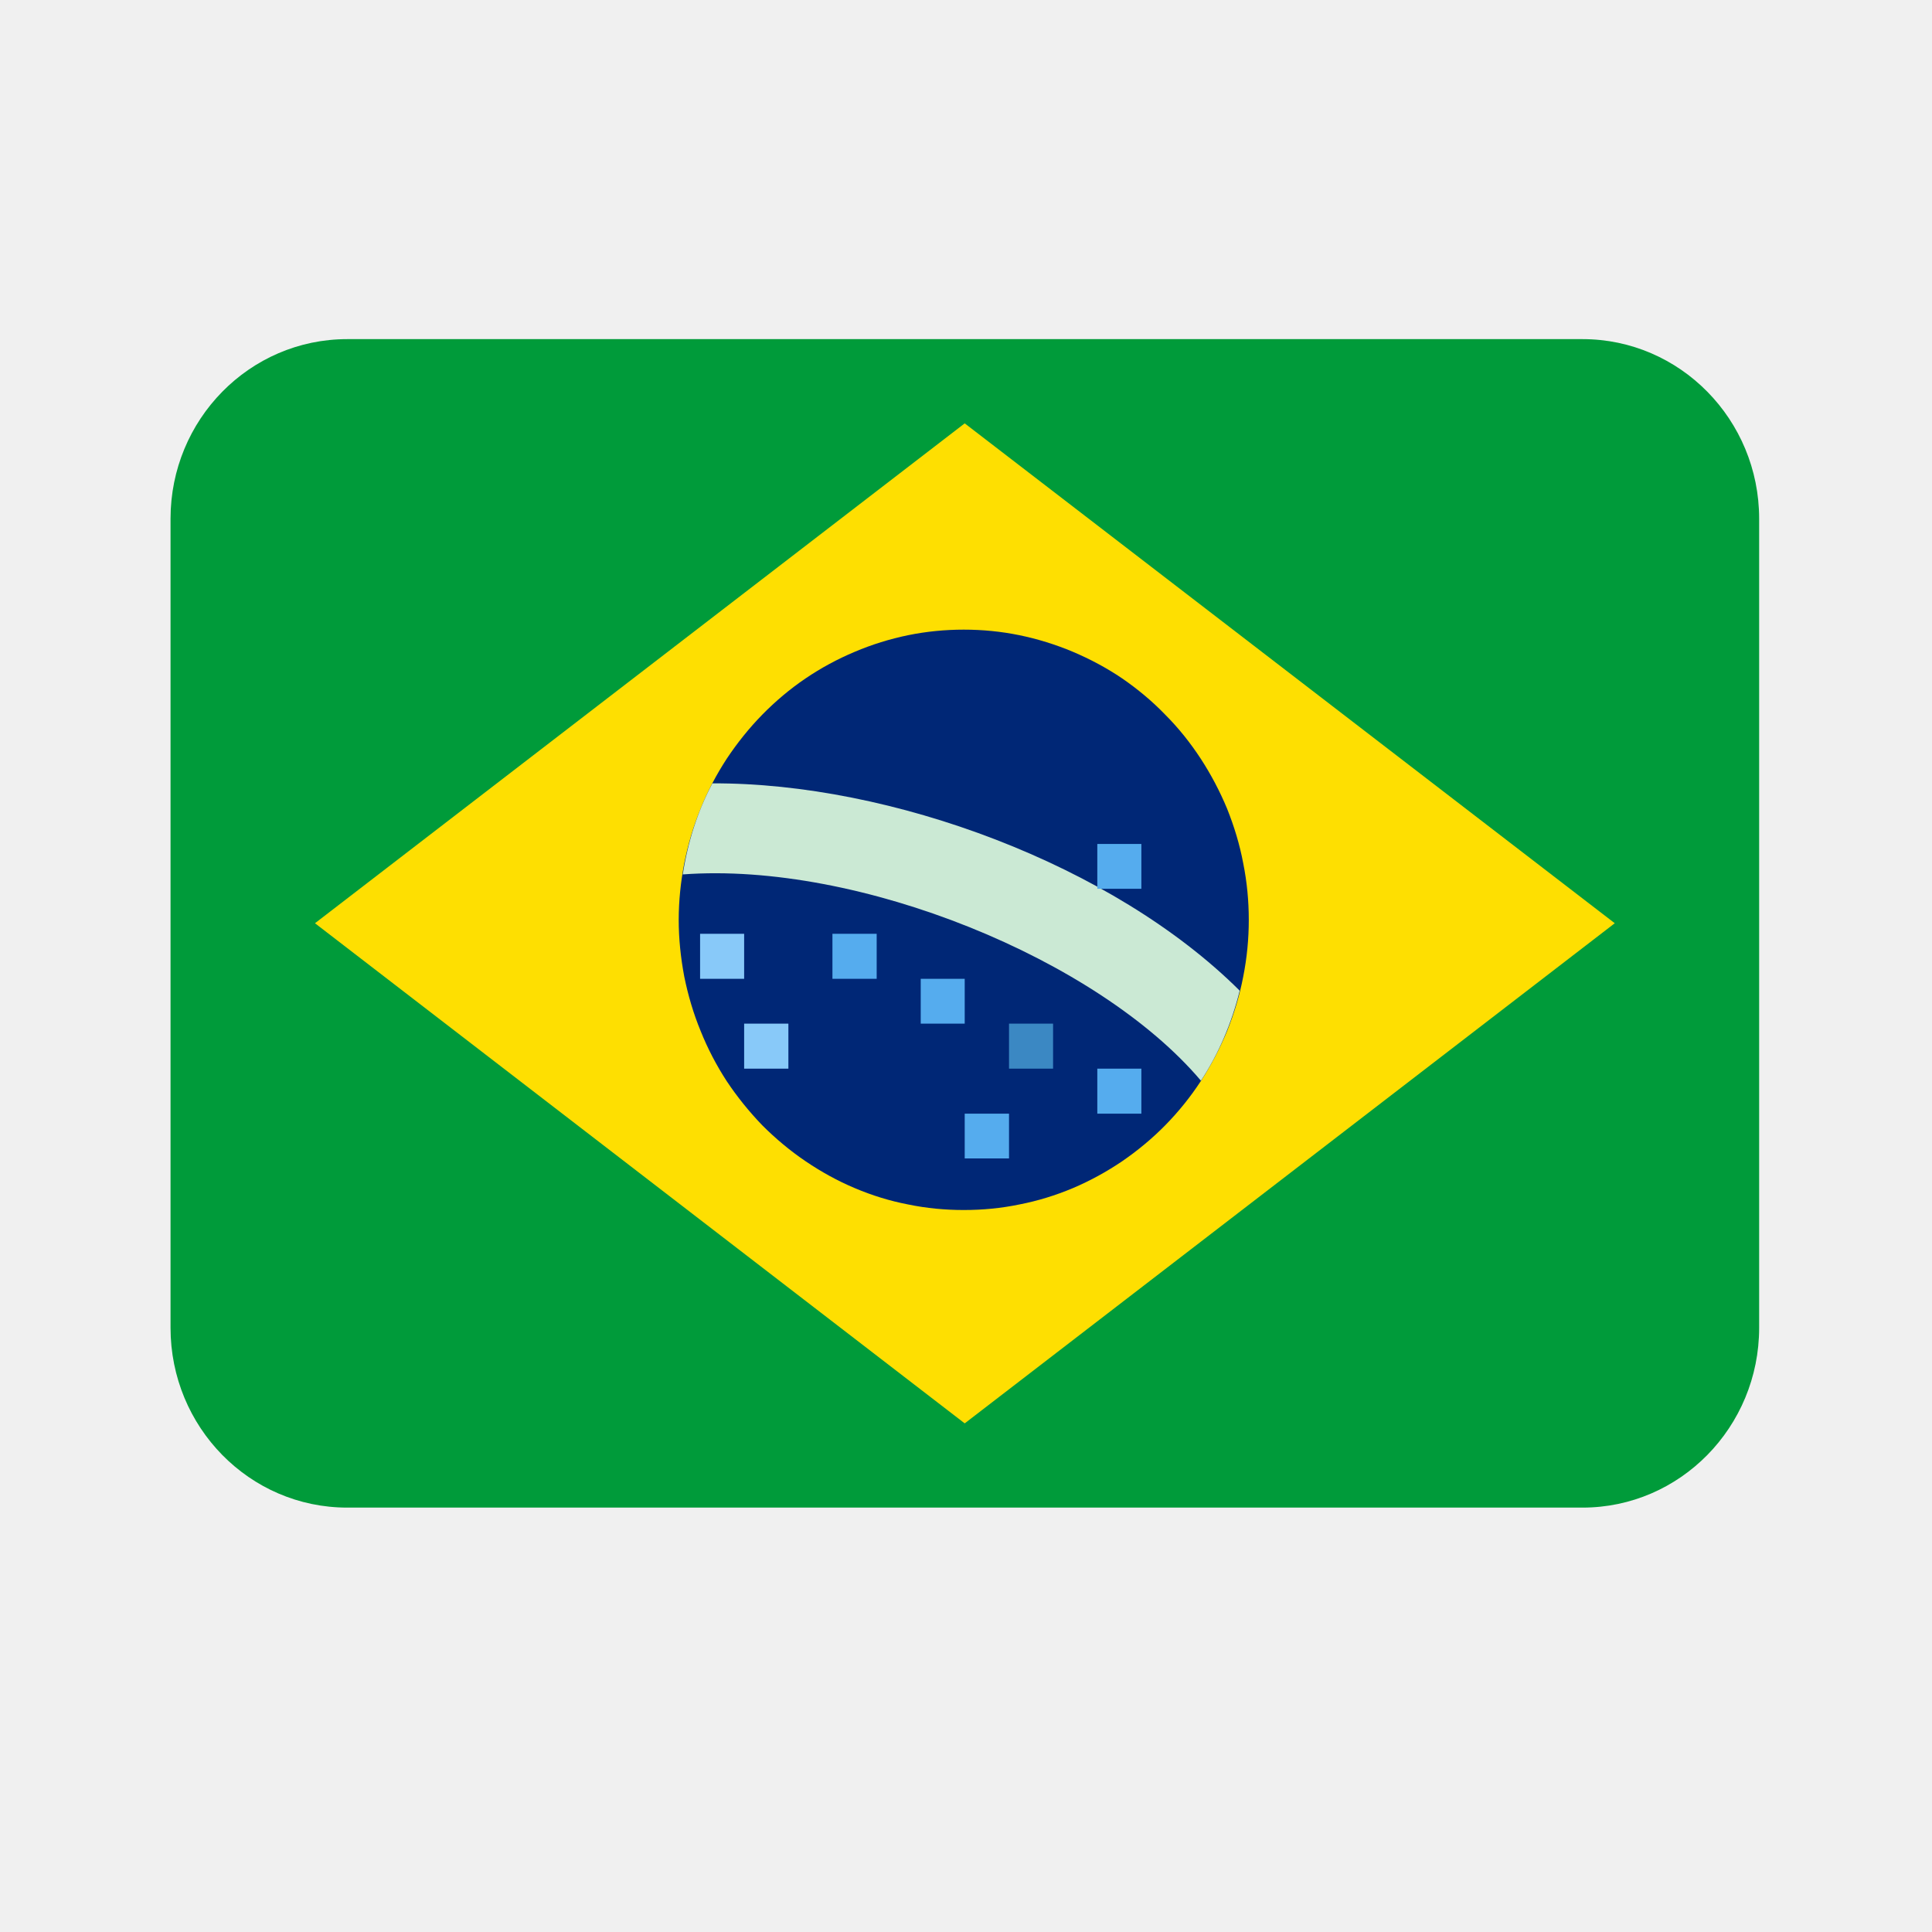
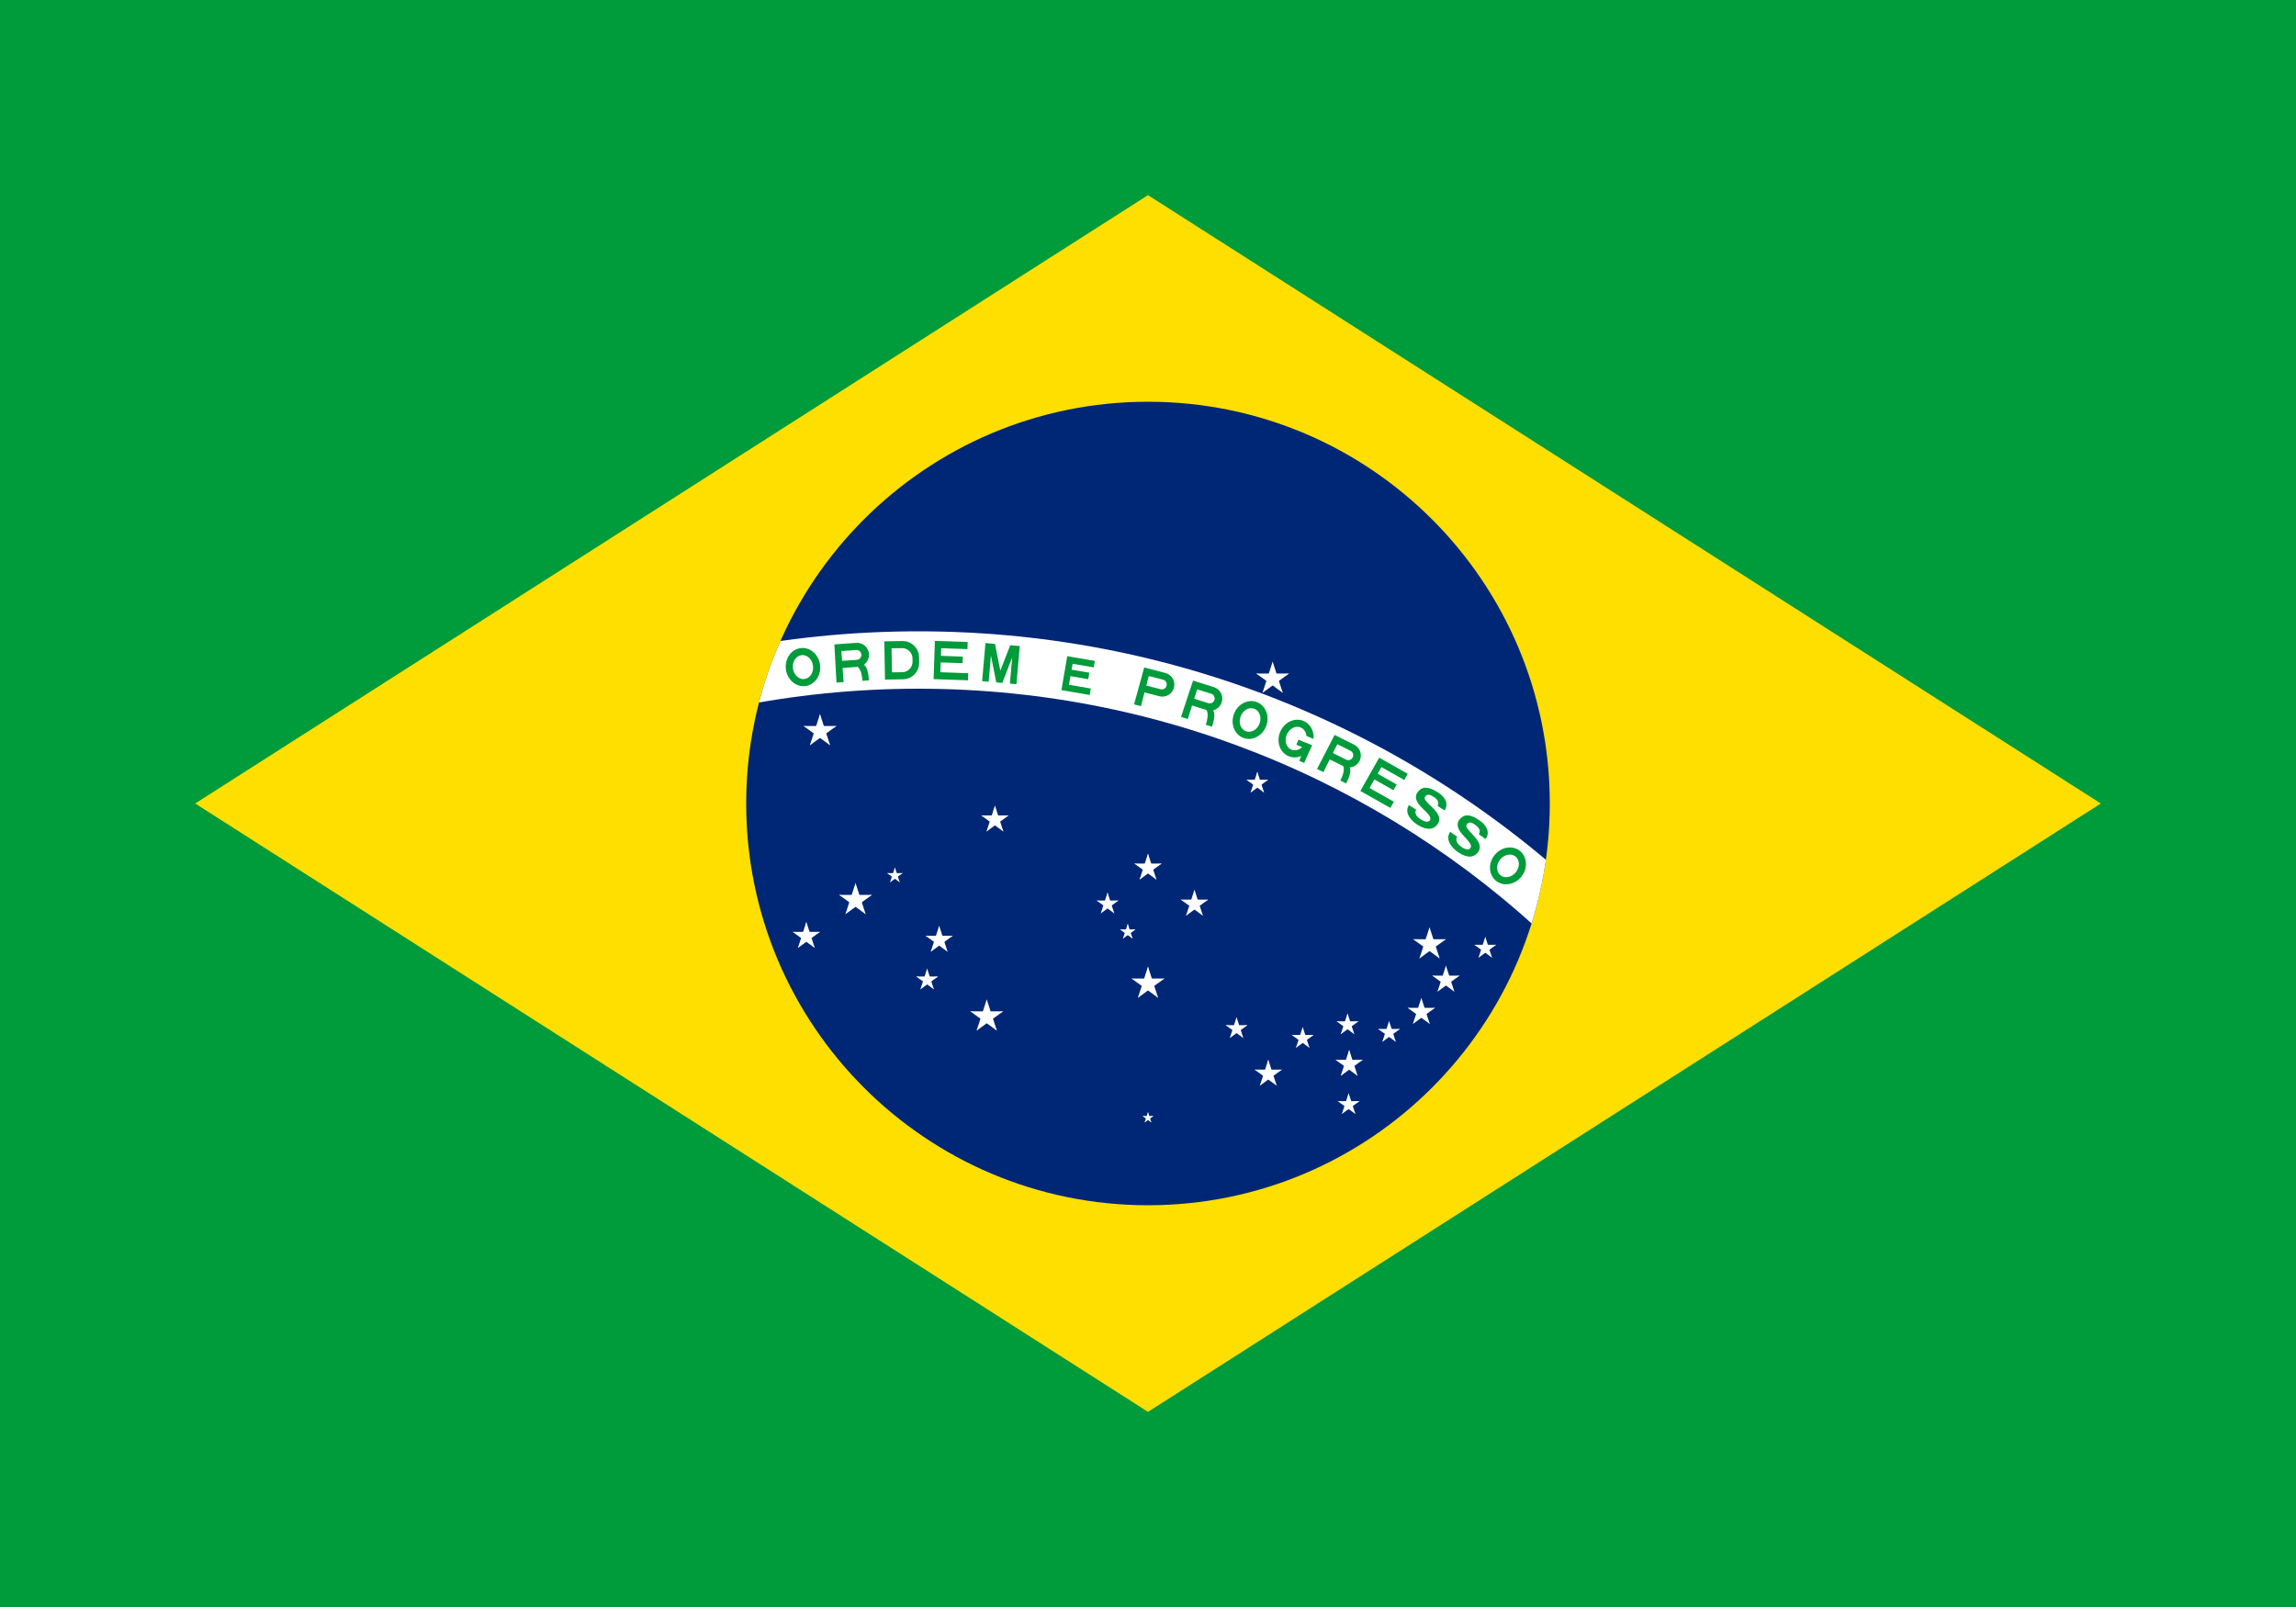
- <svg xmlns="http://www.w3.org/2000/svg" width="40" zoomAndPan="magnify" viewBox="0 0 30 30" height="40" preserveAspectRatio="xMidYMid meet" version="1.0">
+ <svg xmlns="http://www.w3.org/2000/svg" xmlns:xlink="http://www.w3.org/1999/xlink" width="1060" height="742" version="1.1" viewBox="-2100 -1470 4200 2940">
  <defs>
-     <clipPath id="id1">
-       <path d="M 2.645 5.266 L 27.32 5.266 L 27.32 23.41 L 2.645 23.41 Z M 2.645 5.266 " clip-rule="nonzero" />
-     </clipPath>
+     <g id="G">
+       <clipPath id="gcut">
+         <path d="m-31.5 0v-70h63v70zm31.5-47v12h31.5v-12z" />
+       </clipPath>
+       <use width="100%" height="100%" clip-path="url(#gcut)" xlink:href="#O" />
+       <path d="M5-35H31.5V-25H5z" />
+       <path d="m21.5-35h10v35h-10z" />
+     </g>
+     <g id="R">
+       <use width="100%" height="100%" xlink:href="#P" />
+       <path d="m28 0c0-10 0-32-15-32h-19c22 0 22 22 22 32" />
+     </g>
+     <g id="star" fill="#fff">
+       <g id="c">
+         <path id="t" transform="rotate(18,0,-1)" d="m0-1v1h0.5" />
+         <use transform="scale(-1,1)" width="100%" height="100%" xlink:href="#t" />
+       </g>
+       <use transform="rotate(72)" width="100%" height="100%" xlink:href="#c" />
+       <use transform="rotate(-72)" width="100%" height="100%" xlink:href="#c" />
+       <use transform="rotate(144)" width="100%" height="100%" xlink:href="#c" />
+       <use transform="rotate(216)" width="100%" height="100%" xlink:href="#c" />
+     </g>
+     <g id="star1">
+       <use transform="scale(31.5)" width="100%" height="100%" xlink:href="#star" />
+     </g>
+     <g id="star2">
+       <use transform="scale(26.25)" width="100%" height="100%" xlink:href="#star" />
+     </g>
+     <g id="star3">
+       <use transform="scale(21)" width="100%" height="100%" xlink:href="#star" />
+     </g>
+     <g id="star4">
+       <use transform="scale(15)" width="100%" height="100%" xlink:href="#star" />
+     </g>
+     <g id="star5">
+       <use transform="scale(10.5)" width="100%" height="100%" xlink:href="#star" />
+     </g>
+     <path id="D" d="m-31.5 0h33a30 30 0 0 0 30-30v-10a30 30 0 0 0-30-30h-33zm13-13h19a19 19 0 0 0 19-19v-6a19 19 0 0 0-19-19h-19z" fill-rule="evenodd" />
+     <path id="E" transform="translate(-31.5)" d="m0 0h63v-13h-51v-18h40v-12h-40v-14h48v-13h-60z" />
+     <path id="e" d="m-26.25 0h52.5v-12h-40.5v-16h33v-12h-33v-11h39.25v-12h-51.25z" />
+     <path id="M" d="m-31.5 0h12v-48l14 48h11l14-48v48h12v-70h-17.5l-14 48-14-48h-17.5z" />
+     <path id="O" d="m0 0a31.5 35 0 0 0 0-70 31.5 35 0 0 0 0 70m0-13a18.5 22 0 0 0 0-44 18.5 22 0 0 0 0 44" fill-rule="evenodd" />
+     <path id="P" d="m-31.5 0h13v-26h28a22 22 0 0 0 0-44h-40zm13-39h27a9 9 0 0 0 0-18h-27z" fill-rule="evenodd" />
+     <path id="S" d="m-15.75-22c0 7 6.75 10.5 16.75 10.5s14.74-3.25 14.75-7.75c0-14.25-46.75-5.25-46.5-30.25 0.25-21.5 24.75-20.5 33.75-20.5s26 4 25.75 21.25h-15.25c0-7.5-7-10.25-15-10.25-7.75 0-13.25 1.25-13.25 8.5-0.25 11.75 46.25 4 46.25 28.75 0 18.25-18 21.75-31.5 21.75-11.5 0-31.55-4.5-31.5-22z" />
  </defs>
-   <g clip-path="url(#id1)">
-     <path fill="rgb(0%, 60.779%, 22.749%)" d="M 27.316 20.617 C 27.316 22.16 26.086 23.41 24.574 23.41 L 5.391 23.41 C 3.875 23.41 2.648 22.16 2.648 20.617 L 2.648 8.055 C 2.648 6.516 3.875 5.266 5.391 5.266 L 24.574 5.266 C 26.086 5.266 27.316 6.516 27.316 8.055 Z M 27.316 20.617 " fill-opacity="1" fill-rule="nonzero" />
+   <clipPath id="band">
+     <circle r="735" />
+   </clipPath>
+   <path d="m-2100-1470h4200v2940h-4200z" fill="#009b3a" />
+   <path d="M -1743,0 0,1113 1743,0 0,-1113 Z" fill="#fedf00" />
+   <circle r="735" fill="#002776" />
+   <path d="m-2205 1470a1785 1785 0 0 1 3570 0h-105a1680 1680 0 1 0-3360 0z" clip-path="url(#band)" fill="#fff" />
+   <g transform="translate(-420,1470)" fill="#009b3a">
+     <use transform="rotate(-7)" y="-1697.5" width="100%" height="100%" xlink:href="#O" />
+     <use transform="rotate(-4)" y="-1697.5" width="100%" height="100%" xlink:href="#R" />
+     <use transform="rotate(-1)" y="-1697.5" width="100%" height="100%" xlink:href="#D" />
+     <use transform="rotate(2)" y="-1697.5" width="100%" height="100%" xlink:href="#E" />
+     <use transform="rotate(5)" y="-1697.5" width="100%" height="100%" xlink:href="#M" />
+     <use transform="rotate(9.75)" y="-1697.5" width="100%" height="100%" xlink:href="#e" />
+     <use transform="rotate(14.5)" y="-1697.5" width="100%" height="100%" xlink:href="#P" />
+     <use transform="rotate(17.5)" y="-1697.5" width="100%" height="100%" xlink:href="#R" />
+     <use transform="rotate(20.5)" y="-1697.5" width="100%" height="100%" xlink:href="#O" />
+     <use transform="rotate(23.5)" y="-1697.5" width="100%" height="100%" xlink:href="#G" />
+     <use transform="rotate(26.5)" y="-1697.5" width="100%" height="100%" xlink:href="#R" />
+     <use transform="rotate(29.5)" y="-1697.5" width="100%" height="100%" xlink:href="#E" />
+     <use transform="rotate(32.5)" y="-1697.5" width="100%" height="100%" xlink:href="#S" />
+     <use transform="rotate(35.5)" y="-1697.5" width="100%" height="100%" xlink:href="#S" />
+     <use transform="rotate(38.5)" y="-1697.5" width="100%" height="100%" xlink:href="#O" />
  </g>
-   <path fill="rgb(99.609%, 87.45%, 0.389%)" d="M 25.074 14.336 L 14.98 22.102 L 4.891 14.336 L 14.98 6.574 Z M 25.074 14.336 " fill-opacity="1" fill-rule="nonzero" />
-   <path fill="rgb(0%, 15.289%, 46.269%)" d="M 19.391 14.285 C 19.391 14.578 19.363 14.871 19.305 15.164 C 19.25 15.453 19.164 15.734 19.055 16.008 C 18.941 16.281 18.805 16.543 18.645 16.789 C 18.484 17.035 18.301 17.262 18.094 17.473 C 17.891 17.68 17.664 17.867 17.426 18.031 C 17.184 18.195 16.926 18.336 16.66 18.449 C 16.391 18.562 16.113 18.648 15.828 18.703 C 15.543 18.762 15.258 18.789 14.965 18.789 C 14.676 18.789 14.387 18.762 14.102 18.703 C 13.816 18.648 13.539 18.562 13.273 18.449 C 13.004 18.336 12.75 18.195 12.508 18.031 C 12.266 17.867 12.043 17.68 11.836 17.473 C 11.633 17.262 11.449 17.035 11.285 16.789 C 11.125 16.543 10.988 16.281 10.879 16.008 C 10.766 15.734 10.684 15.453 10.625 15.164 C 10.57 14.871 10.539 14.578 10.539 14.285 C 10.539 13.988 10.57 13.695 10.625 13.406 C 10.684 13.113 10.766 12.832 10.879 12.559 C 10.988 12.285 11.125 12.027 11.285 11.781 C 11.449 11.535 11.633 11.305 11.836 11.098 C 12.043 10.887 12.266 10.699 12.508 10.535 C 12.75 10.371 13.004 10.234 13.273 10.121 C 13.539 10.008 13.816 9.922 14.102 9.863 C 14.387 9.805 14.676 9.777 14.965 9.777 C 15.258 9.777 15.543 9.805 15.828 9.863 C 16.113 9.922 16.391 10.008 16.66 10.121 C 16.926 10.234 17.184 10.371 17.426 10.535 C 17.664 10.699 17.891 10.887 18.094 11.098 C 18.301 11.305 18.484 11.535 18.645 11.781 C 18.805 12.027 18.941 12.285 19.055 12.559 C 19.164 12.832 19.25 13.113 19.305 13.406 C 19.363 13.695 19.391 13.988 19.391 14.285 Z M 19.391 14.285 " fill-opacity="1" fill-rule="nonzero" />
-   <path fill="rgb(79.61%, 91.37%, 83.139%)" d="M 11.062 12.164 C 10.832 12.598 10.68 13.074 10.602 13.578 C 13.336 13.375 17.051 14.895 18.648 16.781 C 18.922 16.363 19.125 15.891 19.25 15.383 C 17.285 13.426 13.828 12.152 11.062 12.164 Z M 11.062 12.164 " fill-opacity="1" fill-rule="nonzero" />
-   <path fill="rgb(53.329%, 78.819%, 97.649%)" d="M 10.871 14.5 L 11.555 14.5 L 11.555 15.199 L 10.871 15.199 Z M 11.555 15.895 L 12.242 15.895 L 12.242 16.594 L 11.555 16.594 Z M 11.555 15.895 " fill-opacity="1" fill-rule="nonzero" />
-   <path fill="rgb(33.33%, 67.45%, 93.329%)" d="M 12.926 14.5 L 13.613 14.5 L 13.613 15.199 L 12.926 15.199 Z M 14.297 15.199 L 14.98 15.199 L 14.98 15.895 L 14.297 15.895 Z M 17.039 16.594 L 17.723 16.594 L 17.723 17.293 L 17.039 17.293 Z M 14.98 17.293 L 15.668 17.293 L 15.668 17.988 L 14.98 17.988 Z M 17.039 13.105 L 17.723 13.105 L 17.723 13.801 L 17.039 13.801 Z M 17.039 13.105 " fill-opacity="1" fill-rule="nonzero" />
-   <path fill="rgb(23.14%, 53.329%, 76.469%)" d="M 15.668 15.895 L 16.352 15.895 L 16.352 16.594 L 15.668 16.594 Z M 15.668 15.895 " fill-opacity="1" fill-rule="nonzero" />
+   <use id="αCMi" x="-600" y="-132" width="100%" height="100%" xlink:href="#star1" />
+   <use id="αCMa" x="-535" y="177" width="100%" height="100%" xlink:href="#star1" />
+   <use id="βCMa" x="-625" y="243" width="100%" height="100%" xlink:href="#star2" />
+   <use id="γCMa" x="-463" y="132" width="100%" height="100%" xlink:href="#star4" />
+   <use id="δCMa" x="-382" y="250" width="100%" height="100%" xlink:href="#star2" />
+   <use id="εCMa" x="-404" y="323" width="100%" height="100%" xlink:href="#star3" />
+   <use id="αVir" x="228" y="-228" width="100%" height="100%" xlink:href="#star1" />
+   <use id="αSco" x="515" y="258" width="100%" height="100%" xlink:href="#star1" />
+   <use id="βSco" x="617" y="265" width="100%" height="100%" xlink:href="#star3" />
+   <use id="εSco" x="545" y="323" width="100%" height="100%" xlink:href="#star2" />
+   <use id="θSco" x="368" y="477" width="100%" height="100%" xlink:href="#star2" />
+   <use id="ιSco" x="367" y="551" width="100%" height="100%" xlink:href="#star3" />
+   <use id="κSco" x="441" y="419" width="100%" height="100%" xlink:href="#star3" />
+   <use id="λSco" x="500" y="382" width="100%" height="100%" xlink:href="#star2" />
+   <use id="μSco" x="365" y="405" width="100%" height="100%" xlink:href="#star3" />
+   <use id="αHya" x="-280" y="30" width="100%" height="100%" xlink:href="#star2" />
+   <use id="γHya" x="200" y="-37" width="100%" height="100%" xlink:href="#star3" />
+   <use id="αCru" y="330" width="100%" height="100%" xlink:href="#star1" />
+   <use id="βCru" x="85" y="184" width="100%" height="100%" xlink:href="#star2" />
+   <use id="γCru" y="118" width="100%" height="100%" xlink:href="#star2" />
+   <use id="δCru" x="-74" y="184" width="100%" height="100%" xlink:href="#star3" />
+   <use id="εCru" x="-37" y="235" width="100%" height="100%" xlink:href="#star4" />
+   <use id="αTrA" x="220" y="495" width="100%" height="100%" xlink:href="#star2" />
+   <use id="βTrA" x="283" y="430" width="100%" height="100%" xlink:href="#star3" />
+   <use id="γTrA" x="162" y="412" width="100%" height="100%" xlink:href="#star3" />
+   <use id="αCar" x="-295" y="390" width="100%" height="100%" xlink:href="#star1" />
+   <use id="σOct" y="575" width="100%" height="100%" xlink:href="#star5" />
</svg>
